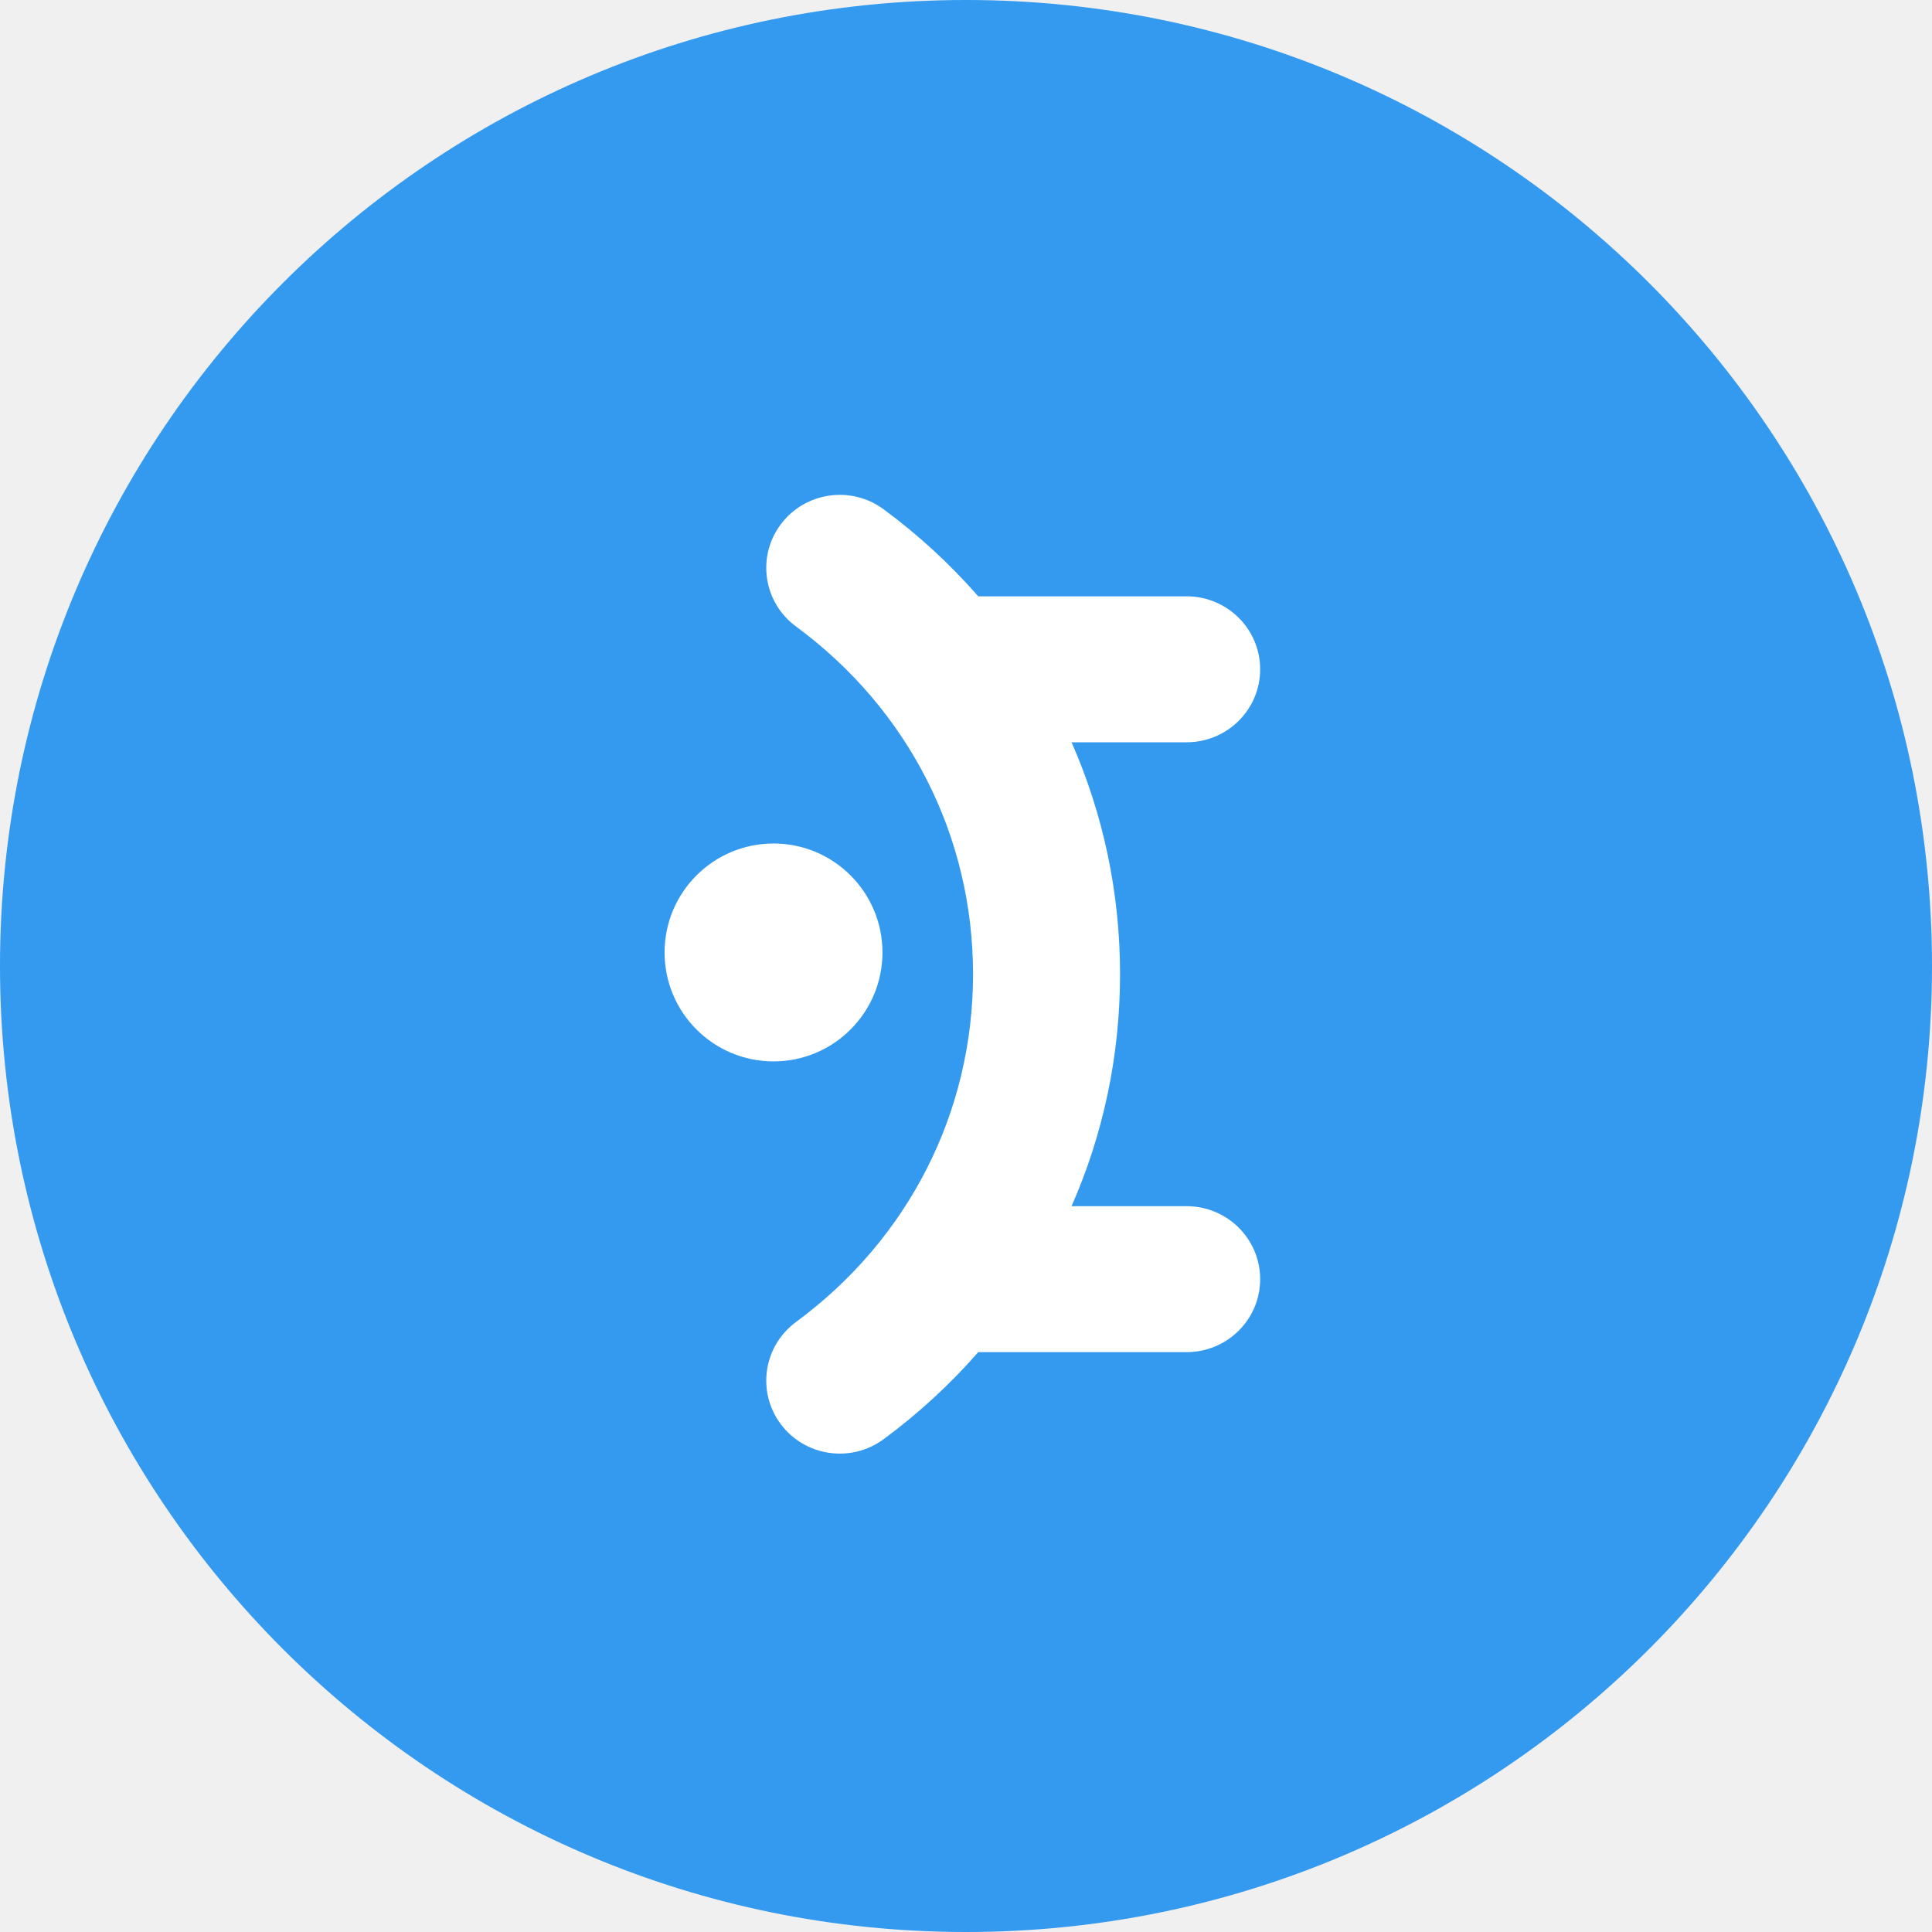
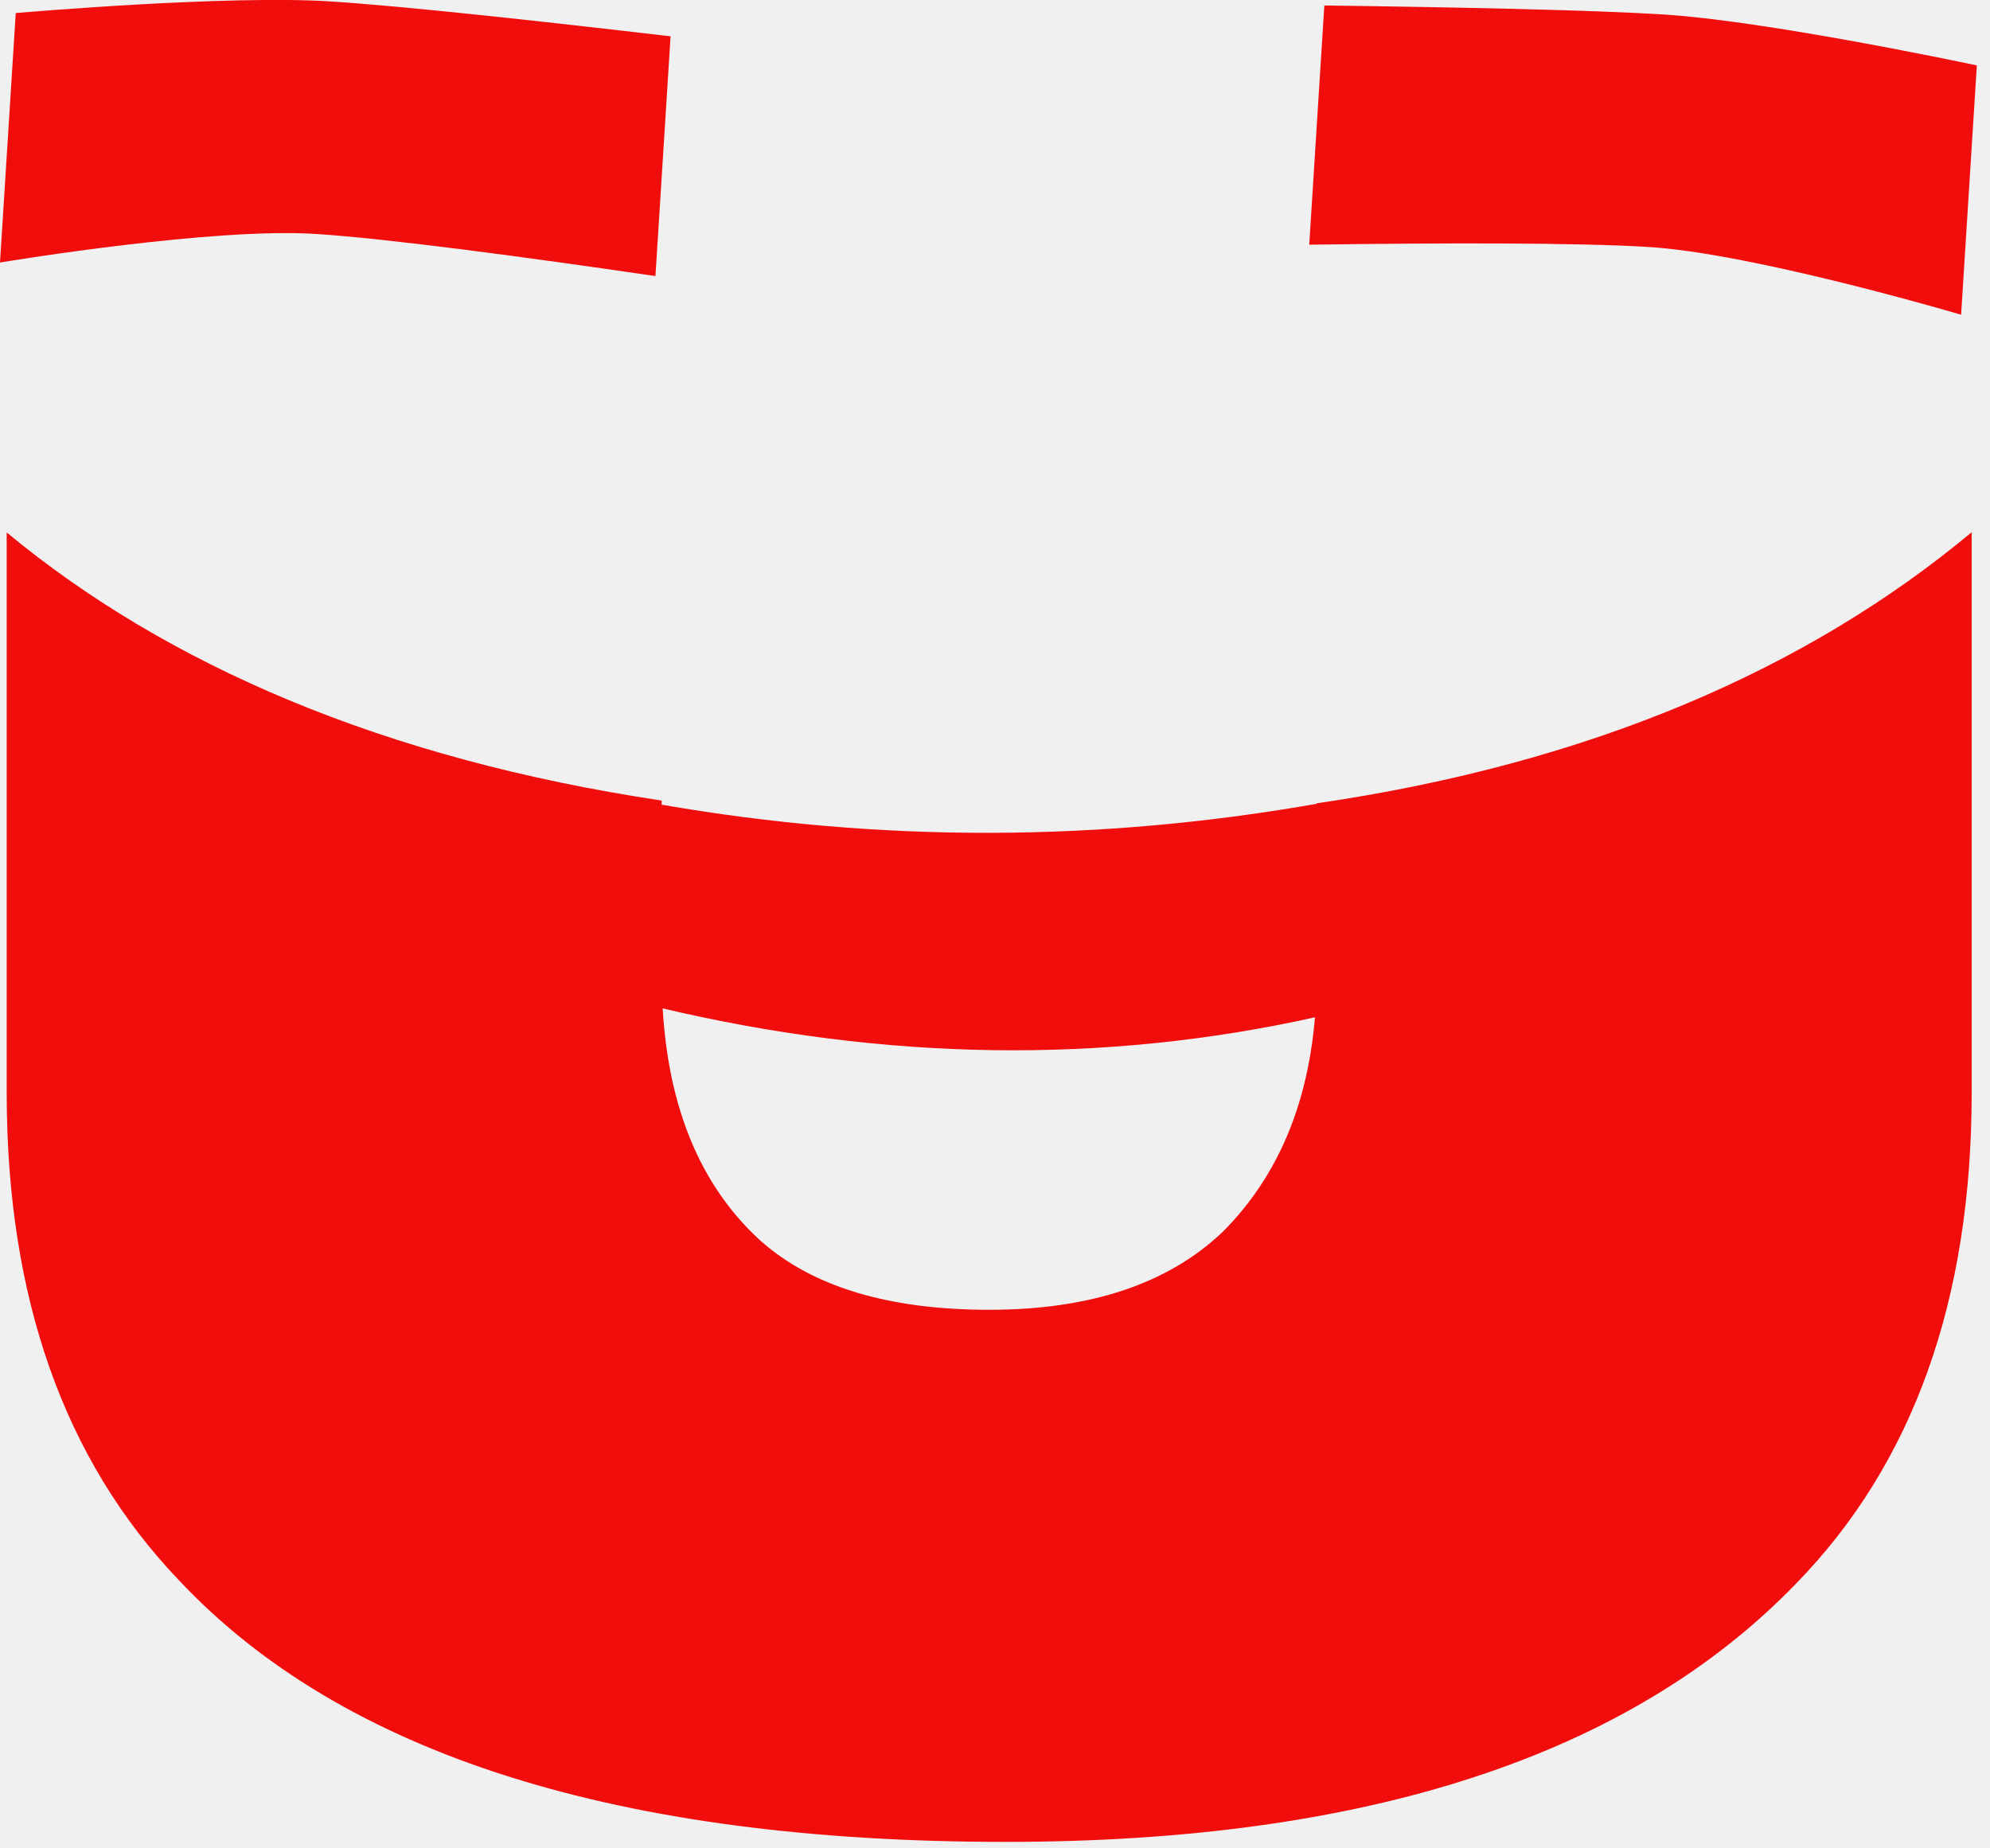
- <svg xmlns="http://www.w3.org/2000/svg" viewBox="0 0 500 500">
-   <g fill="none" fill-rule="evenodd">
-     <rect width="500" height="500" fill="#339AF0" rx="250" />
-     <g fill="#FFF">
-       <path fill-rule="nonzero" d="M202.055 135.706c-6.26 8.373-4.494 20.208 3.944 26.42 29.122 21.45 45.824 54.253 45.824 90.005 0 35.752-16.702 68.559-45.824 90.005-8.436 6.215-10.206 18.043-3.944 26.42 6.26 8.378 18.173 10.13 26.611 3.916a153.835 153.835 0 0024.509-22.54h53.93c10.506 0 19.023-8.455 19.023-18.885 0-10.43-8.517-18.886-19.023-18.886h-29.79c8.196-18.594 12.553-38.923 12.553-60.03s-4.357-41.436-12.552-60.03h29.79c10.505 0 19.022-8.455 19.022-18.885 0-10.43-8.517-18.886-19.023-18.886h-53.93a153.835 153.835 0 00-24.509-22.54c-8.438-6.215-20.351-4.46-26.61 3.916z" />
-       <path d="M171.992 246.492c0-15.572 12.624-28.195 28.196-28.195 15.572 0 28.195 12.623 28.195 28.195 0 15.572-12.623 28.196-28.195 28.196-15.572 0-28.196-12.624-28.196-28.196z" />
+ <svg xmlns="http://www.w3.org/2000/svg" width="100%" height="100%" viewBox="0 0 140 130" version="1.1" xml:space="preserve" style="fill-rule:evenodd;clip-rule:evenodd;stroke-linejoin:round;stroke-miterlimit:2;">
+   <g transform="matrix(1,0,0,1,-878.208,-908.099)">
+     <g transform="matrix(1,0,0,1,165.082,224.277)">
+       <path d="M851.837,721.271L851.837,760.72C851.837,775.312 847.709,786.832 839.453,795.28C827.741,807.376 809.213,813.424 783.869,813.424C756.605,813.424 737.213,807.28 725.693,794.992C717.629,786.544 713.597,775.12 713.597,760.72L713.597,721.287C724.839,730.6 740.091,737.216 759.677,740.152L759.677,752.368C759.677,760.624 761.981,766.864 766.589,771.088C770.237,774.352 775.613,775.984 782.717,775.984C789.821,775.984 795.293,774.16 799.133,770.512C803.549,766.096 805.757,760.048 805.757,752.368L805.757,740.346C825.058,737.532 840.317,730.877 851.837,721.271Z" style="fill:rgb(242,13,13);" />
+     </g>
+     <path d="M924.749,964.717C940.201,967.403 955.631,967.35 971.038,964.623L970.848,979.652C955.869,982.998 940.468,982.758 924.659,979.015L924.749,964.717Z" style="fill:rgb(242,13,13);" />
+     <g transform="matrix(0.998015,0.0629804,0.0629804,-0.998015,140.293,1284.43)">
+       <path d="M805.757,410.676L805.757,427.541C815.047,428.005 824.606,428.412 829.645,428.412C836.617,428.412 850.006,426.491 851.837,426.224L851.837,408.647C850.006,409.059 836.617,412.018 829.645,412.018C824.606,412.018 815.047,411.392 805.757,410.676Z" style="fill:rgb(242,13,13);" />
+     </g>
+     <g transform="matrix(0.998015,0.0629804,0.0629804,-0.998015,140.293,1289.43)">
+       <path d="M713.597,408.613L713.597,426.202C714.595,426.351 728.474,428.412 735.58,428.412C740.668,428.412 750.452,427.963 759.677,427.469L759.677,410.565C750.452,411.326 740.668,412.018 735.58,412.018C728.474,412.018 714.595,408.843 713.597,408.613Z" style="fill:rgb(242,13,13);" />
    </g>
  </g>
</svg>
